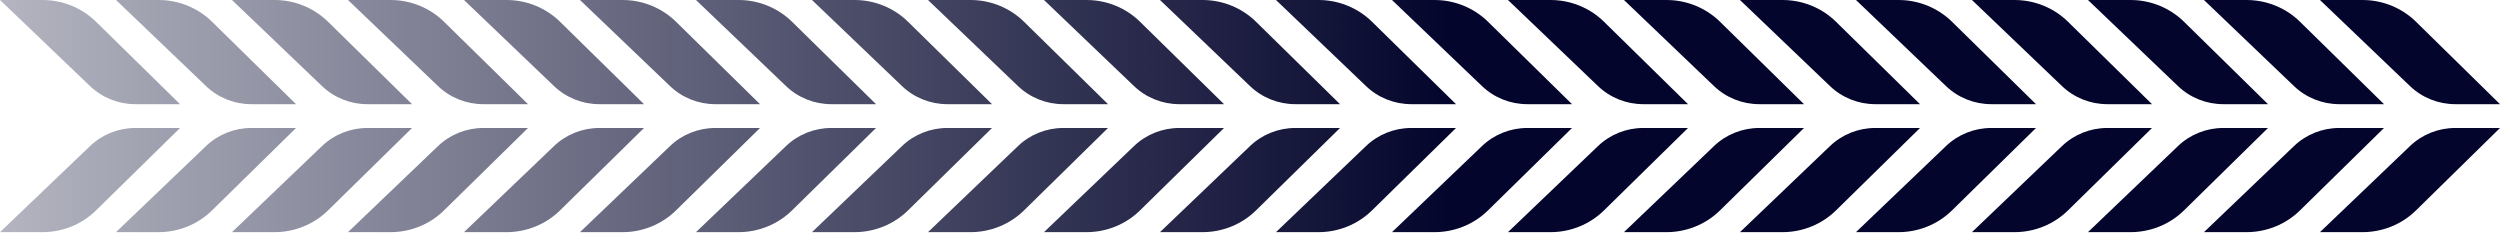
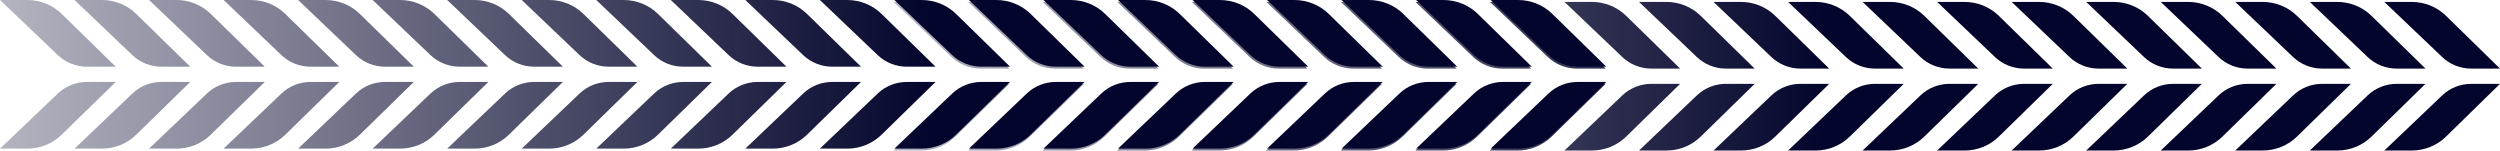
- <svg xmlns="http://www.w3.org/2000/svg" width="700" height="65" viewBox="0 0 700 65" fill="none">
-   <path d="M674.806 24.111C678.196 27.352 682.741 29.167 687.475 29.167H700L676.472 6.084C672.503 2.19 667.118 0 661.503 0H649.589L674.806 24.111ZM617.11 0H629.023C634.639 0 640.023 2.187 643.992 6.084L667.521 29.167H654.996C650.261 29.167 645.716 27.352 642.326 24.111L617.11 0ZM584.63 0H596.544C602.16 0 607.544 2.187 611.513 6.084L635.041 29.167H622.516C617.782 29.167 613.237 27.352 609.847 24.111L584.63 0ZM552.151 0H564.064C569.68 0 575.064 2.187 579.034 6.084L602.562 29.167H590.037C585.302 29.167 580.758 27.352 577.367 24.111L552.151 0ZM519.671 0H531.585C537.198 0 542.585 2.187 546.554 6.084L570.082 29.167H557.557C552.823 29.167 548.278 27.352 544.888 24.111L519.671 0ZM487.192 0H499.105C504.718 0 510.102 2.187 514.075 6.084L537.603 29.167H525.078C520.343 29.167 515.799 27.352 512.409 24.111L487.192 0ZM454.712 0H466.626C472.242 0 477.626 2.187 481.595 6.084L505.123 29.167H492.599C487.864 29.167 483.319 27.352 479.929 24.111L454.712 0ZM422.233 0H434.147C439.762 0 445.147 2.187 449.116 6.084L472.644 29.167H460.119C455.385 29.167 450.84 27.352 447.45 24.111L422.233 0ZM389.753 0H401.667C407.283 0 412.667 2.187 416.636 6.084L440.164 29.167H427.64C422.905 29.167 418.36 27.352 414.97 24.111L389.753 0ZM357.274 0H369.188C374.8 0 380.188 2.187 384.157 6.084L407.685 29.167H395.16C390.426 29.167 385.881 27.352 382.491 24.111L357.274 0ZM324.795 0H336.708C342.321 0 347.705 2.187 351.677 6.084L375.206 29.167H362.681C357.946 29.167 353.401 27.352 350.011 24.111L324.795 0ZM292.315 0H304.229C309.845 0 315.229 2.187 319.198 6.084L342.726 29.167H330.201C325.467 29.167 320.922 27.352 317.532 24.111L292.315 0ZM259.836 0H271.749C277.365 0 282.749 2.187 286.718 6.084L310.247 29.167H297.722C292.987 29.167 288.442 27.352 285.052 24.111L259.836 0ZM227.356 0H239.27C244.886 0 250.27 2.187 254.239 6.084L277.767 29.167H265.242C260.508 29.167 255.963 27.352 252.573 24.111L227.356 0ZM194.877 0H206.79C212.403 0 217.791 2.187 221.76 6.084L245.288 29.167H232.763C228.028 29.167 223.484 27.352 220.093 24.111L194.877 0ZM162.397 0H174.311C179.924 0 185.308 2.187 189.28 6.084L212.808 29.167H200.283C195.549 29.167 191.004 27.352 187.614 24.111L162.397 0ZM129.918 0H141.831C147.447 0 152.832 2.187 156.801 6.084L180.329 29.167H167.804C163.069 29.167 158.525 27.352 155.135 24.111L129.918 0ZM97.438 0H109.352C114.968 0 120.352 2.187 124.321 6.084L147.849 29.167H135.325C130.59 29.167 126.045 27.352 122.655 24.111L97.438 0ZM64.959 0H76.873C82.488 0 87.873 2.187 91.842 6.084L115.37 29.167H102.845C98.111 29.167 93.566 27.352 90.176 24.111L64.959 0ZM32.479 0H44.393C50.009 0 55.393 2.187 59.362 6.084L82.891 29.167H70.366C65.631 29.167 61.086 27.352 57.696 24.111L32.479 0ZM0 0H11.914C17.526 0 22.914 2.187 26.883 6.084L50.411 29.167H37.886C33.152 29.167 28.607 27.352 25.217 24.111L0 0Z" fill="url(#paint0_linear_537_932)" />
-   <path d="M674.806 40.889C678.196 37.648 682.741 35.833 687.475 35.833H700L676.472 58.916C672.503 62.81 667.118 65 661.503 65H649.589L674.806 40.889ZM617.11 65H629.023C634.639 65 640.023 62.813 643.992 58.916L667.521 35.833H654.996C650.261 35.833 645.716 37.648 642.326 40.889L617.11 65ZM584.63 65H596.544C602.16 65 607.544 62.813 611.513 58.916L635.041 35.833H622.516C617.782 35.833 613.237 37.648 609.847 40.889L584.63 65ZM552.151 65H564.064C569.68 65 575.064 62.813 579.034 58.916L602.562 35.833H590.037C585.302 35.833 580.758 37.648 577.367 40.889L552.151 65ZM519.671 65H531.585C537.198 65 542.585 62.813 546.554 58.916L570.082 35.833H557.557C552.823 35.833 548.278 37.648 544.888 40.889L519.671 65ZM487.192 65H499.105C504.718 65 510.102 62.813 514.075 58.916L537.603 35.833H525.078C520.343 35.833 515.799 37.648 512.409 40.889L487.192 65ZM454.712 65H466.626C472.242 65 477.626 62.813 481.595 58.916L505.123 35.833H492.599C487.864 35.833 483.319 37.648 479.929 40.889L454.712 65ZM422.233 65H434.147C439.762 65 445.147 62.813 449.116 58.916L472.644 35.833H460.119C455.385 35.833 450.84 37.648 447.45 40.889L422.233 65ZM389.753 65H401.667C407.283 65 412.667 62.813 416.636 58.916L440.164 35.833H427.64C422.905 35.833 418.36 37.648 414.97 40.889L389.753 65ZM357.274 65H369.188C374.8 65 380.188 62.813 384.157 58.916L407.685 35.833H395.16C390.426 35.833 385.881 37.648 382.491 40.889L357.274 65ZM324.795 65H336.708C342.321 65 347.705 62.813 351.677 58.916L375.206 35.833H362.681C357.946 35.833 353.401 37.648 350.011 40.889L324.795 65ZM292.315 65H304.229C309.845 65 315.229 62.813 319.198 58.916L342.726 35.833H330.201C325.467 35.833 320.922 37.648 317.532 40.889L292.315 65ZM259.836 65H271.749C277.365 65 282.749 62.813 286.718 58.916L310.247 35.833H297.722C292.987 35.833 288.442 37.648 285.052 40.889L259.836 65ZM227.356 65H239.27C244.886 65 250.27 62.813 254.239 58.916L277.767 35.833H265.242C260.508 35.833 255.963 37.648 252.573 40.889L227.356 65ZM194.877 65H206.79C212.403 65 217.791 62.813 221.76 58.916L245.288 35.833H232.763C228.028 35.833 223.484 37.648 220.093 40.889L194.877 65ZM162.397 65H174.311C179.924 65 185.308 62.813 189.28 58.916L212.808 35.833H200.283C195.549 35.833 191.004 37.648 187.614 40.889L162.397 65ZM129.918 65H141.831C147.447 65 152.832 62.813 156.801 58.916L180.329 35.833H167.804C163.069 35.833 158.525 37.648 155.135 40.889L129.918 65ZM97.438 65H109.352C114.968 65 120.352 62.813 124.321 58.916L147.849 35.833H135.325C130.59 35.833 126.045 37.648 122.655 40.889L97.438 65ZM64.959 65H76.873C82.488 65 87.873 62.813 91.842 58.916L115.37 35.833H102.845C98.111 35.833 93.566 37.648 90.176 40.889L64.959 65ZM32.479 65H44.393C50.009 65 55.393 62.813 59.362 58.916L82.891 35.833H70.366C65.631 35.833 61.086 37.648 57.696 40.889L32.479 65ZM0 65H11.914C17.526 65 22.914 62.813 26.883 58.916L50.411 35.833H37.886C33.152 35.833 28.607 37.648 25.217 40.889L0 65Z" fill="url(#paint1_linear_537_932)" />
+ <svg xmlns="http://www.w3.org/2000/svg" width="1312" height="79" viewBox="0 0 1312 79" fill="none">
+   <path d="M812.659 28.934C816.742 32.823 822.215 35 827.917 35H843L814.665 7.301C809.885 2.628 803.401 0 796.638 0H782.291L812.659 28.934ZM743.176 0H757.524C764.287 0 770.771 2.624 775.551 7.301L803.885 35H788.802C783.1 35 777.627 32.823 773.544 28.934L743.176 0ZM704.062 0H718.409C725.172 0 731.656 2.624 736.436 7.301L764.771 35H749.688C743.986 35 738.512 32.823 734.43 28.934L704.062 0ZM664.947 0H679.295C686.058 0 692.542 2.624 697.322 7.301L725.656 35H710.573C704.871 35 699.398 32.823 695.315 28.934L664.947 0ZM625.833 0H640.18C646.939 0 653.427 2.624 658.207 7.301L686.542 35H671.458C665.757 35 660.283 32.823 656.201 28.934L625.833 0ZM586.718 0H601.065C607.825 0 614.309 2.624 619.093 7.301L647.427 35H632.344C626.642 35 621.169 32.823 617.086 28.934L586.718 0ZM547.604 0H561.951C568.714 0 575.198 2.624 579.978 7.301L608.313 35H593.229C587.528 35 582.054 32.823 577.972 28.934L547.604 0ZM508.489 0H522.836C529.6 0 536.084 2.624 540.864 7.301L569.198 35H554.115C548.413 35 542.94 32.823 538.857 28.934L508.489 0ZM469.374 0H483.722C490.485 0 496.969 2.624 501.749 7.301L530.084 35H515C509.299 35 503.825 32.823 499.743 28.934L469.374 0ZM430.26 0H444.607C451.367 0 457.855 2.624 462.635 7.301L490.969 35H475.886C470.184 35 464.711 32.823 460.628 28.934L430.26 0ZM391.145 0H405.493C412.252 0 418.736 2.624 423.52 7.301L451.855 35H436.771C431.069 35 425.596 32.823 421.514 28.934L391.145 0ZM352.031 0H366.378C373.141 0 379.626 2.624 384.405 7.301L412.74 35H397.657C391.955 35 386.482 32.823 382.399 28.934L352.031 0ZM312.916 0H327.264C334.027 0 340.511 2.624 345.291 7.301L373.626 35H358.542C352.84 35 347.367 32.823 343.285 28.934L312.916 0ZM273.802 0H288.149C294.912 0 301.397 2.624 306.176 7.301L334.511 35H319.428C313.726 35 308.253 32.823 304.17 28.934L273.802 0ZM234.687 0H249.035C255.794 0 262.282 2.624 267.062 7.301L295.396 35H280.313C274.611 35 269.138 32.823 265.055 28.934L234.687 0ZM195.573 0H209.92C216.679 0 223.164 2.624 227.947 7.301L256.282 35H241.199C235.497 35 230.024 32.823 225.941 28.934L195.573 0ZM156.458 0H170.806C177.569 0 184.053 2.624 188.833 7.301L217.167 35H202.084C196.382 35 190.909 32.823 186.826 28.934L156.458 0ZM117.344 0H131.691C138.454 0 144.938 2.624 149.718 7.301L178.053 35H162.969C157.268 35 151.794 32.823 147.712 28.934L117.344 0ZM78.229 0H92.576C99.34 0 105.824 2.624 110.604 7.301L138.938 35H123.855C118.153 35 112.68 32.823 108.597 28.934L78.229 0ZM39.114 0H53.462C60.225 0 66.709 2.624 71.489 7.301L99.824 35H84.74C79.039 35 73.565 32.823 69.483 28.934L39.114 0ZM0 0H14.347C21.107 0 27.595 2.624 32.375 7.301L60.709 35H45.626C39.924 35 34.451 32.823 30.368 28.934L0 0Z" fill="url(#paint0_linear_1223_4845)" />
+   <path d="M812.659 49.066C816.742 45.177 822.215 43 827.917 43H843L814.665 70.699C809.885 75.372 803.401 78 796.638 78H782.291L812.659 49.066ZM743.176 78H757.524C764.287 78 770.771 75.376 775.551 70.699L803.885 43H788.802C783.1 43 777.627 45.177 773.544 49.066L743.176 78ZM704.062 78H718.409C725.172 78 731.656 75.376 736.436 70.699L764.771 43H749.688C743.986 43 738.512 45.177 734.43 49.066L704.062 78ZM664.947 78H679.295C686.058 78 692.542 75.376 697.322 70.699L725.656 43H710.573C704.871 43 699.398 45.177 695.315 49.066L664.947 78ZM625.833 78H640.18C646.939 78 653.427 75.376 658.207 70.699L686.542 43H671.458C665.757 43 660.283 45.177 656.201 49.066L625.833 78ZM586.718 78H601.065C607.825 78 614.309 75.376 619.093 70.699L647.427 43H632.344C626.642 43 621.169 45.177 617.086 49.066L586.718 78ZM547.604 78H561.951C568.714 78 575.198 75.376 579.978 70.699L608.313 43H593.229C587.528 43 582.054 45.177 577.972 49.066L547.604 78ZM508.489 78H522.836C529.6 78 536.084 75.376 540.864 70.699L569.198 43H554.115C548.413 43 542.94 45.177 538.857 49.066L508.489 78ZM469.374 78H483.722C490.485 78 496.969 75.376 501.749 70.699L530.084 43H515C509.299 43 503.825 45.177 499.743 49.066L469.374 78ZM430.26 78H444.607C451.367 78 457.855 75.376 462.635 70.699L490.969 43H475.886C470.184 43 464.711 45.177 460.628 49.066L430.26 78ZM391.145 78H405.493C412.252 78 418.736 75.376 423.52 70.699L451.855 43H436.771C431.069 43 425.596 45.177 421.514 49.066L391.145 78ZM352.031 78H366.378C373.141 78 379.626 75.376 384.405 70.699L412.74 43H397.657C391.955 43 386.482 45.177 382.399 49.066L352.031 78ZM312.916 78H327.264C334.027 78 340.511 75.376 345.291 70.699L373.626 43H358.542C352.84 43 347.367 45.177 343.285 49.066L312.916 78ZM273.802 78H288.149C294.912 78 301.397 75.376 306.176 70.699L334.511 43H319.428C313.726 43 308.253 45.177 304.17 49.066L273.802 78ZM234.687 78H249.035C255.794 78 262.282 75.376 267.062 70.699L295.396 43H280.313C274.611 43 269.138 45.177 265.055 49.066L234.687 78ZM195.573 78H209.92C216.679 78 223.164 75.376 227.947 70.699L256.282 43H241.199C235.497 43 230.024 45.177 225.941 49.066L195.573 78ZM156.458 78H170.806C177.569 78 184.053 75.376 188.833 70.699L217.167 43H202.084C196.382 43 190.909 45.177 186.826 49.066L156.458 78ZM117.344 78H131.691C138.454 78 144.938 75.376 149.718 70.699L178.053 43H162.969C157.268 43 151.794 45.177 147.712 49.066L117.344 78ZM78.229 78H92.576C99.34 78 105.824 75.376 110.604 70.699L138.938 43H123.855C118.153 43 112.68 45.177 108.597 49.066L78.229 78ZM39.114 78H53.462C60.225 78 66.709 75.376 71.489 70.699L99.824 43H84.74C79.039 43 73.565 45.177 69.483 49.066L39.114 78ZM0 78H14.347C21.107 78 27.595 75.376 32.375 70.699L60.709 43H45.626C39.924 43 34.451 45.177 30.368 49.066L0 78Z" fill="url(#paint1_linear_1223_4845)" />
+   <path d="M1281.66 29.934C1285.74 33.823 1291.21 36 1296.92 36H1312L1283.67 8.301C1278.89 3.628 1272.4 1 1265.64 1H1251.29L1281.66 29.934ZM1212.18 1H1226.52C1233.29 1 1239.77 3.624 1244.55 8.301L1272.89 36H1257.8C1252.1 36 1246.63 33.823 1242.54 29.934L1212.18 1ZM1173.06 1H1187.41C1194.17 1 1200.66 3.624 1205.44 8.301L1233.77 36H1218.69C1212.99 36 1207.51 33.823 1203.43 29.934L1173.06 1ZM1133.95 1H1148.29C1155.06 1 1161.54 3.624 1166.32 8.301L1194.66 36H1179.57C1173.87 36 1168.4 33.823 1164.32 29.934L1133.95 1ZM1094.83 1H1109.18C1115.94 1 1122.43 3.624 1127.21 8.301L1155.54 36H1140.46C1134.76 36 1129.28 33.823 1125.2 29.934L1094.83 1ZM1055.72 1H1070.07C1076.82 1 1083.31 3.624 1088.09 8.301L1116.43 36H1101.34C1095.64 36 1090.17 33.823 1086.09 29.934L1055.72 1ZM1016.6 1H1030.95C1037.71 1 1044.2 3.624 1048.98 8.301L1077.31 36H1062.23C1056.53 36 1051.05 33.823 1046.97 29.934L1016.6 1ZM977.489 1H991.836C998.6 1 1005.08 3.624 1009.86 8.301L1038.2 36H1023.11C1017.41 36 1011.94 33.823 1007.86 29.934L977.489 1ZM938.374 1H952.722C959.485 1 965.969 3.624 970.749 8.301L999.084 36H984C978.299 36 972.825 33.823 968.743 29.934L938.374 1ZM899.26 1H913.607C920.367 1 926.855 3.624 931.635 8.301L959.969 36H944.886C939.184 36 933.711 33.823 929.628 29.934L899.26 1ZM860.145 1H874.493C881.252 1 887.736 3.624 892.52 8.301L920.855 36H905.771C900.069 36 894.596 33.823 890.514 29.934L860.145 1ZM821.031 1H835.378C842.141 1 848.626 3.624 853.405 8.301L881.74 36H866.657C860.955 36 855.482 33.823 851.399 29.934L821.031 1ZM781.916 1H796.264C803.027 1 809.511 3.624 814.291 8.301L842.626 36H827.542C821.84 36 816.367 33.823 812.285 29.934L781.916 1ZM742.802 1H757.149C763.912 1 770.397 3.624 775.176 8.301L803.511 36H788.428C782.726 36 777.253 33.823 773.17 29.934L742.802 1ZM703.687 1H718.035C724.794 1 731.282 3.624 736.062 8.301L764.396 36H749.313C743.611 36 738.138 33.823 734.055 29.934L703.687 1ZM664.573 1H678.92C685.679 1 692.164 3.624 696.947 8.301L725.282 36H710.199C704.497 36 699.024 33.823 694.941 29.934L664.573 1ZM625.458 1H639.806C646.569 1 653.053 3.624 657.833 8.301L686.167 36H671.084C665.382 36 659.909 33.823 655.826 29.934L625.458 1ZM586.344 1H600.691C607.454 1 613.938 3.624 618.718 8.301L647.053 36H631.969C626.268 36 620.794 33.823 616.712 29.934L586.344 1ZM547.229 1H561.577C568.34 1 574.824 3.624 579.604 8.301L607.938 36H592.855C587.153 36 581.68 33.823 577.597 29.934L547.229 1ZM508.115 1H522.462C529.225 1 535.709 3.624 540.489 8.301L568.824 36H553.74C548.039 36 542.565 33.823 538.483 29.934L508.115 1ZM469 1H483.347C490.107 1 496.595 3.624 501.375 8.301L529.709 36H514.626C508.924 36 503.451 33.823 499.368 29.934L469 1Z" fill="url(#paint2_linear_1223_4845)" />
+   <path d="M1281.66 50.066C1285.74 46.177 1291.21 44 1296.92 44H1312L1283.67 71.699C1278.89 76.372 1272.4 79 1265.64 79H1251.29L1281.66 50.066ZM1212.18 79H1226.52C1233.29 79 1239.77 76.376 1244.55 71.699L1272.89 44H1257.8C1252.1 44 1246.63 46.177 1242.54 50.066L1212.18 79ZM1173.06 79H1187.41C1194.17 79 1200.66 76.376 1205.44 71.699L1233.77 44H1218.69C1212.99 44 1207.51 46.177 1203.43 50.066L1173.06 79ZM1133.95 79H1148.29C1155.06 79 1161.54 76.376 1166.32 71.699L1194.66 44H1179.57C1173.87 44 1168.4 46.177 1164.32 50.066L1133.95 79ZM1094.83 79H1109.18C1115.94 79 1122.43 76.376 1127.21 71.699L1155.54 44H1140.46C1134.76 44 1129.28 46.177 1125.2 50.066L1094.83 79ZM1055.72 79H1070.07C1076.82 79 1083.31 76.376 1088.09 71.699L1116.43 44H1101.34C1095.64 44 1090.17 46.177 1086.09 50.066L1055.72 79ZM1016.6 79H1030.95C1037.71 79 1044.2 76.376 1048.98 71.699L1077.31 44H1062.23C1056.53 44 1051.05 46.177 1046.97 50.066L1016.6 79ZM977.489 79H991.836C998.6 79 1005.08 76.376 1009.86 71.699L1038.2 44H1023.11C1017.41 44 1011.94 46.177 1007.86 50.066L977.489 79ZM938.374 79H952.722C959.485 79 965.969 76.376 970.749 71.699L999.084 44H984C978.299 44 972.825 46.177 968.743 50.066L938.374 79ZM899.26 79H913.607C920.367 79 926.855 76.376 931.635 71.699L959.969 44H944.886C939.184 44 933.711 46.177 929.628 50.066L899.26 79ZM860.145 79H874.493C881.252 79 887.736 76.376 892.52 71.699L920.855 44H905.771C900.069 44 894.596 46.177 890.514 50.066L860.145 79ZM821.031 79H835.378C842.141 79 848.626 76.376 853.405 71.699L881.74 44H866.657C860.955 44 855.482 46.177 851.399 50.066L821.031 79ZM781.916 79H796.264C803.027 79 809.511 76.376 814.291 71.699L842.626 44H827.542C821.84 44 816.367 46.177 812.285 50.066L781.916 79ZM742.802 79H757.149C763.912 79 770.397 76.376 775.176 71.699L803.511 44H788.428C782.726 44 777.253 46.177 773.17 50.066L742.802 79ZM703.687 79H718.035C724.794 79 731.282 76.376 736.062 71.699L764.396 44H749.313C743.611 44 738.138 46.177 734.055 50.066L703.687 79ZM664.573 79H678.92C685.679 79 692.164 76.376 696.947 71.699L725.282 44H710.199C704.497 44 699.024 46.177 694.941 50.066L664.573 79ZM625.458 79H639.806C646.569 79 653.053 76.376 657.833 71.699L686.167 44H671.084C665.382 44 659.909 46.177 655.826 50.066L625.458 79ZM586.344 79H600.691C607.454 79 613.938 76.376 618.718 71.699L647.053 44H631.969C626.268 44 620.794 46.177 616.712 50.066L586.344 79ZM547.229 79H561.577C568.34 79 574.824 76.376 579.604 71.699L607.938 44H592.855C587.153 44 581.68 46.177 577.597 50.066L547.229 79ZM508.115 79H522.462C529.225 79 535.709 76.376 540.489 71.699L568.824 44H553.74C548.039 44 542.565 46.177 538.483 50.066L508.115 79ZM469 79H483.347C490.107 79 496.595 76.376 501.375 71.699L529.709 44H514.626C508.924 44 503.451 46.177 499.368 50.066L469 79Z" fill="url(#paint3_linear_1223_4845)" />
  <defs>
-     <linearGradient id="paint0_linear_537_932" x1="406.05" y1="65" x2="4.84049e-05" y2="65" gradientUnits="userSpaceOnUse">
+     <linearGradient id="paint0_linear_1223_4845" x1="489" y1="78" x2="5.82933e-05" y2="78" gradientUnits="userSpaceOnUse">
      <stop stop-color="#03052C" />
      <stop offset="1" stop-color="#03052C" stop-opacity="0.3" />
    </linearGradient>
-     <linearGradient id="paint1_linear_537_932" x1="406.05" y1="65" x2="4.84049e-05" y2="65" gradientUnits="userSpaceOnUse">
+     <linearGradient id="paint1_linear_1223_4845" x1="489" y1="78" x2="5.82933e-05" y2="78" gradientUnits="userSpaceOnUse">
+       <stop stop-color="#03052C" />
+       <stop offset="1" stop-color="#03052C" stop-opacity="0.3" />
+     </linearGradient>
+     <linearGradient id="paint2_linear_1223_4845" x1="958" y1="79" x2="469" y2="79" gradientUnits="userSpaceOnUse">
+       <stop stop-color="#03052C" />
+       <stop offset="1" stop-color="#03052C" stop-opacity="0.3" />
+     </linearGradient>
+     <linearGradient id="paint3_linear_1223_4845" x1="958" y1="79" x2="469" y2="79" gradientUnits="userSpaceOnUse">
      <stop stop-color="#03052C" />
      <stop offset="1" stop-color="#03052C" stop-opacity="0.3" />
    </linearGradient>
  </defs>
</svg>
